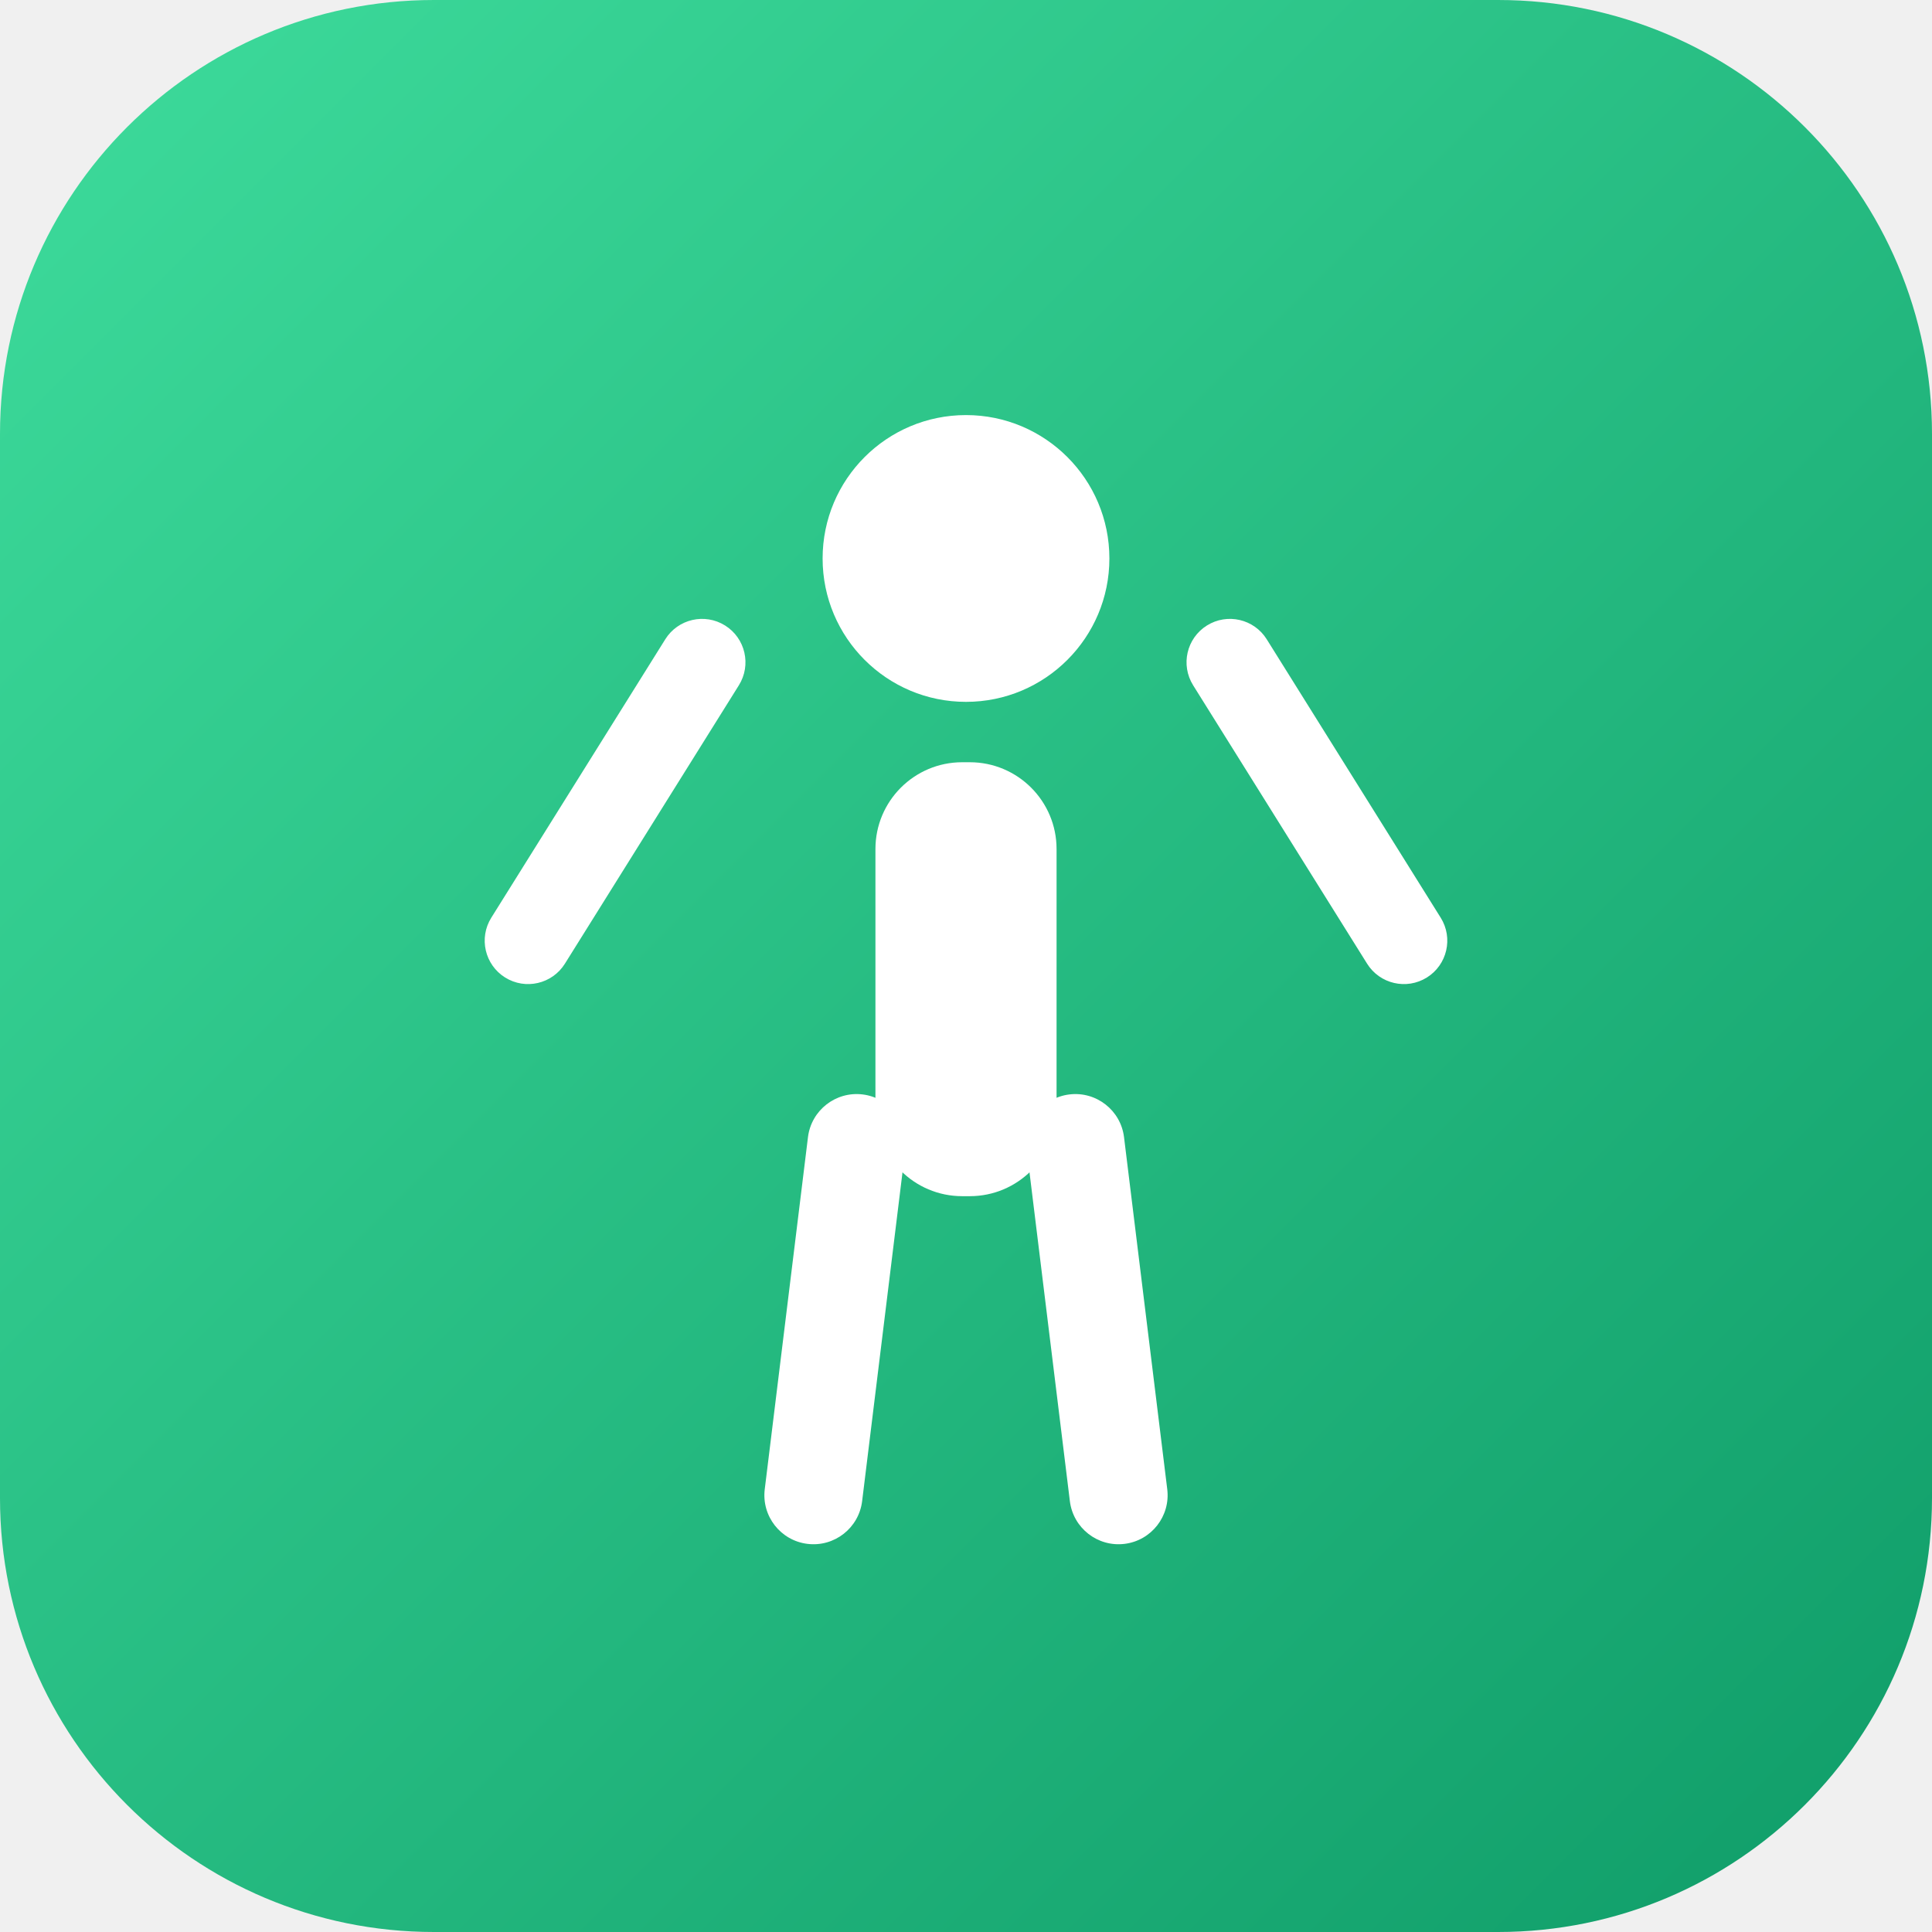
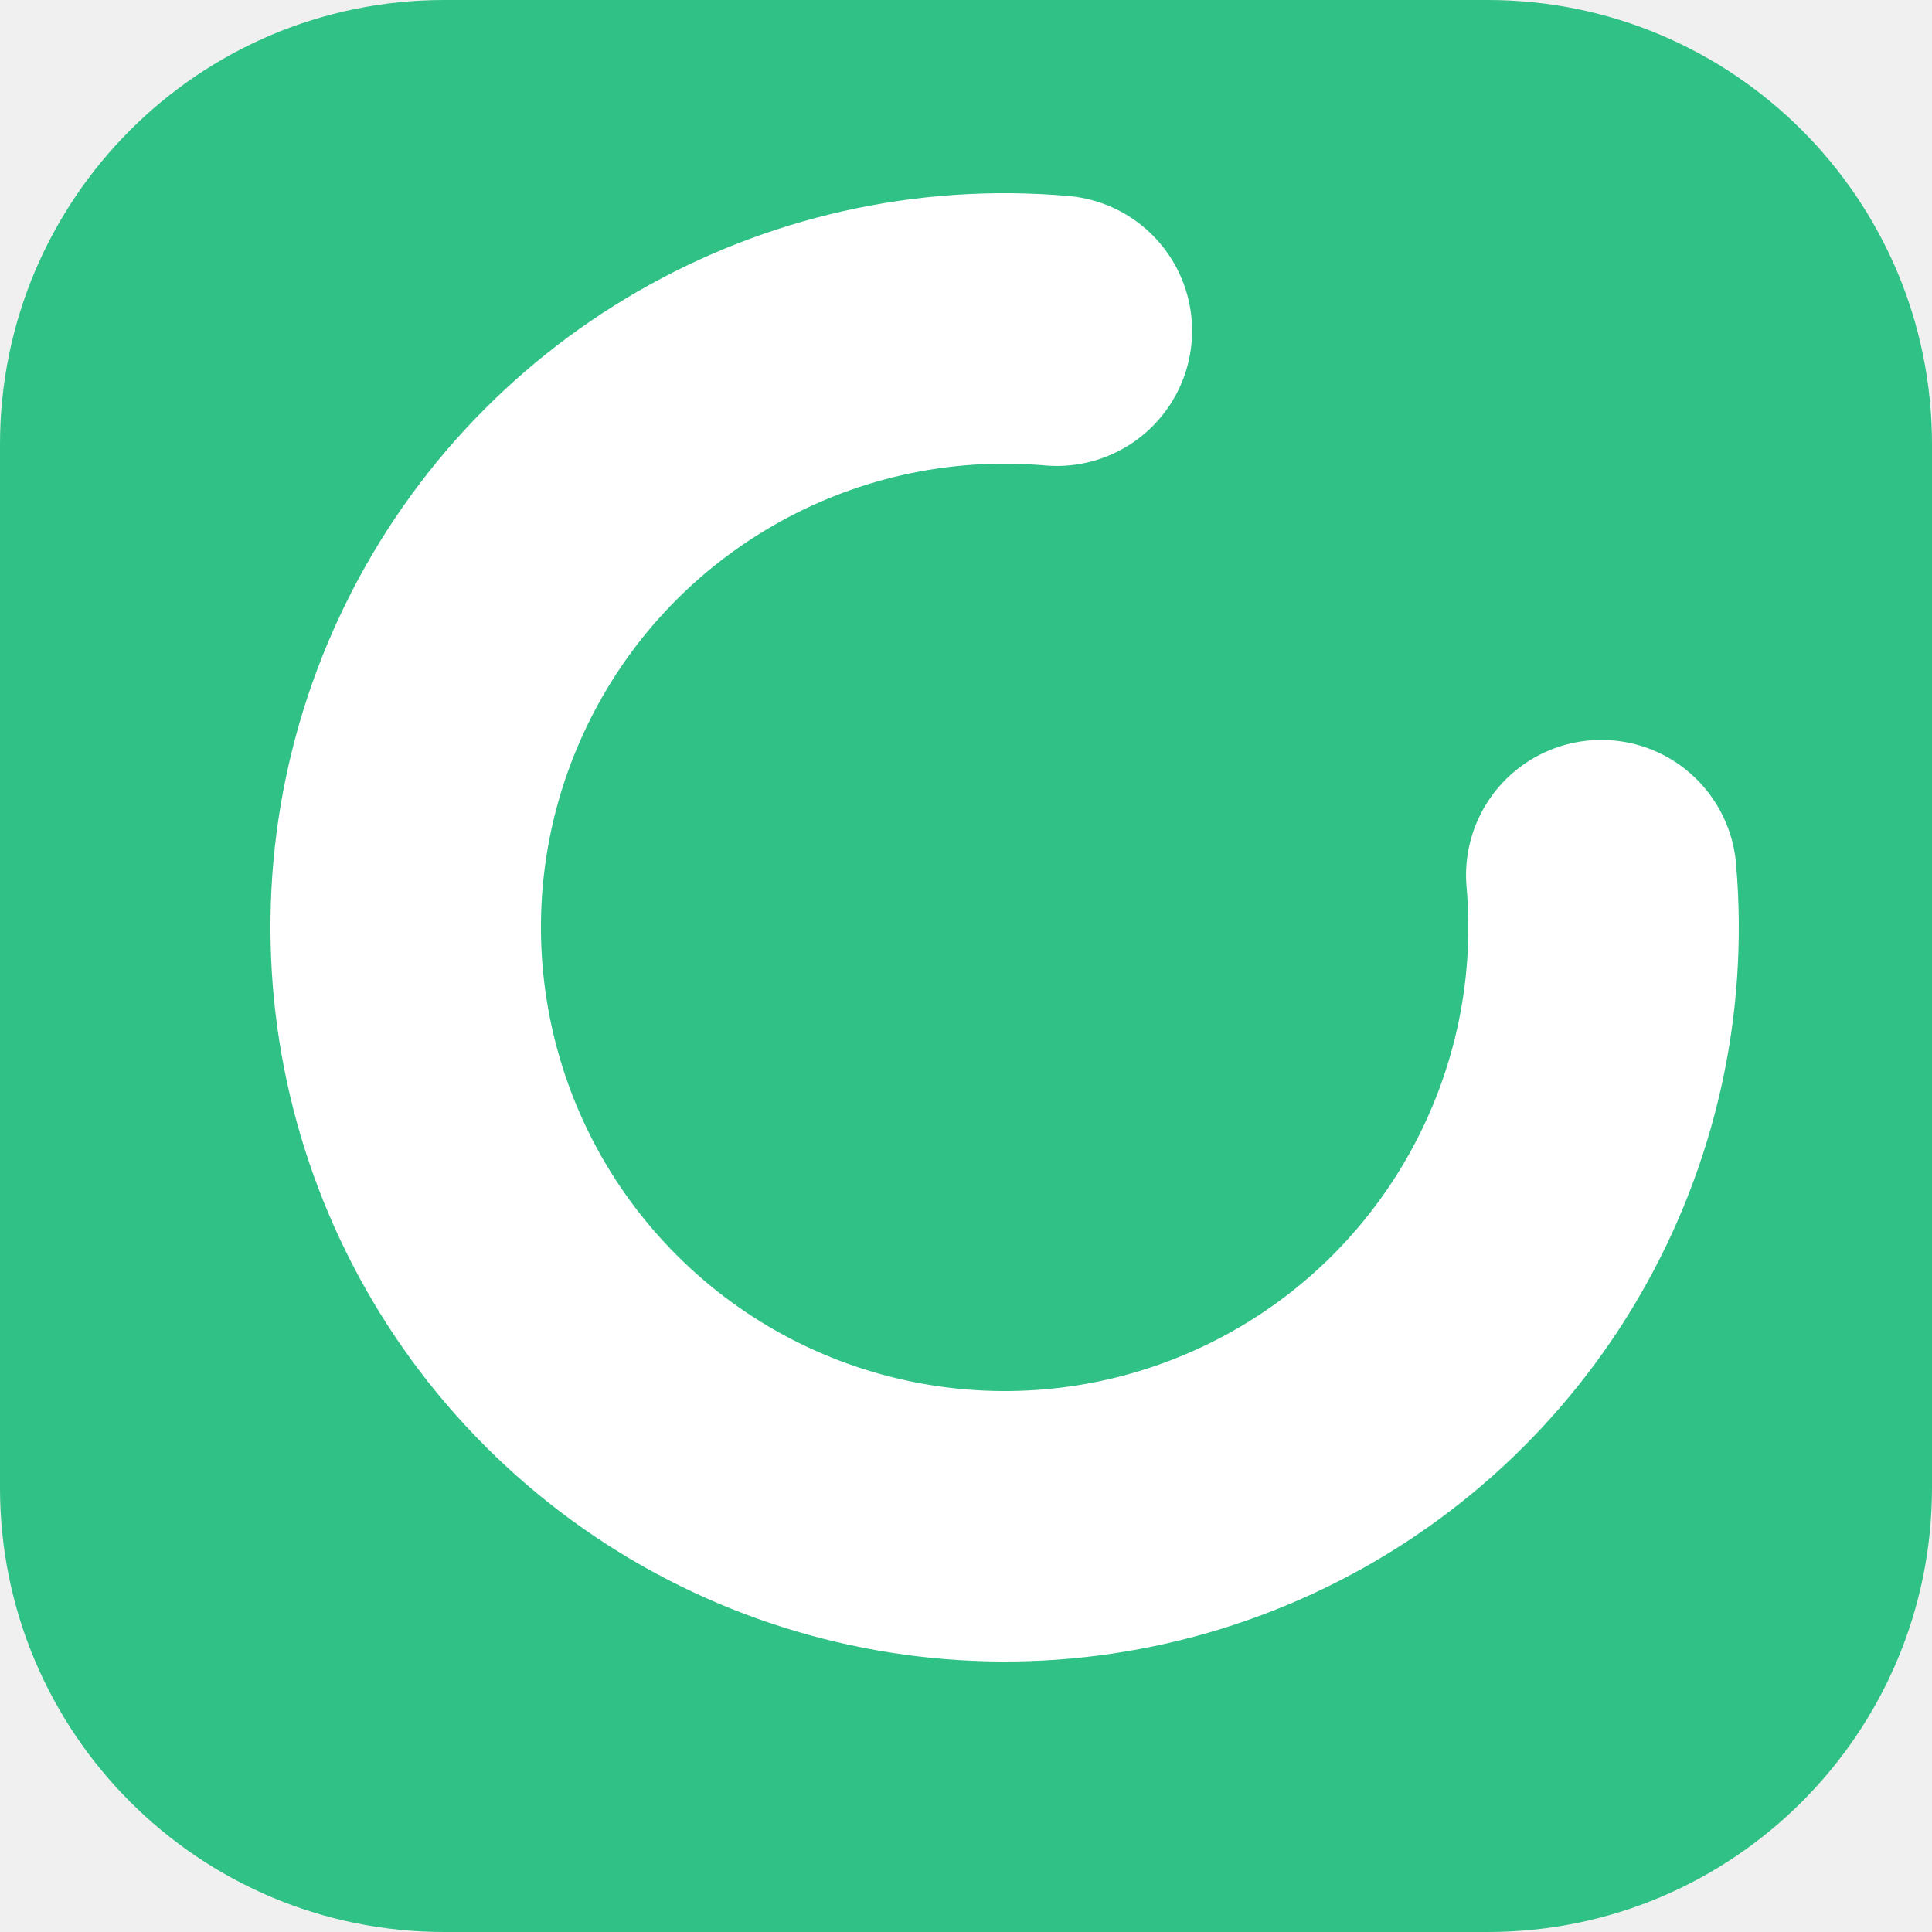
- <svg xmlns="http://www.w3.org/2000/svg" width="1024" height="1024" viewBox="0 0 1024 1024">
-   <defs>
-     <linearGradient id="bg" x1="0" y1="0" x2="1" y2="1">
-       <stop offset="0" stop-color="#3edc9c" />
-       <stop offset="1" stop-color="#0f9c68" />
-     </linearGradient>
-   </defs>
-   <rect width="1024" height="1024" rx="230" fill="url(#bg)" />
-   <circle cx="512" cy="296" r="76" fill="#ffffff" />
-   <rect x="356" y="330" width="46" height="220" rx="23" fill="#ffffff" transform="rotate(32 379 340)" />
-   <rect x="622" y="330" width="46" height="220" rx="23" fill="#ffffff" transform="rotate(-32 645 340)" />
-   <rect x="464" y="404" width="96" height="230" rx="46" fill="#ffffff" />
-   <rect x="430" y="580" width="52" height="240" rx="26" fill="#ffffff" transform="rotate(7 456 590)" />
-   <rect x="542" y="580" width="52" height="240" rx="26" fill="#ffffff" transform="rotate(-7 568 590)" />
+ <svg xmlns="http://www.w3.org/2000/svg" width="1024" height="1024" viewBox="0 0 100 100" role="img" aria-labelledby="title desc">
+   <rect width="100" height="100" rx="23" fill="#2fc186" />
+   <path d="M 80.882 47.298 A 31 31 0 1 1 52.702 19.118" transform="translate(2 -2)" fill="none" stroke="#ffffff" stroke-width="14" stroke-linecap="round" />
</svg>
